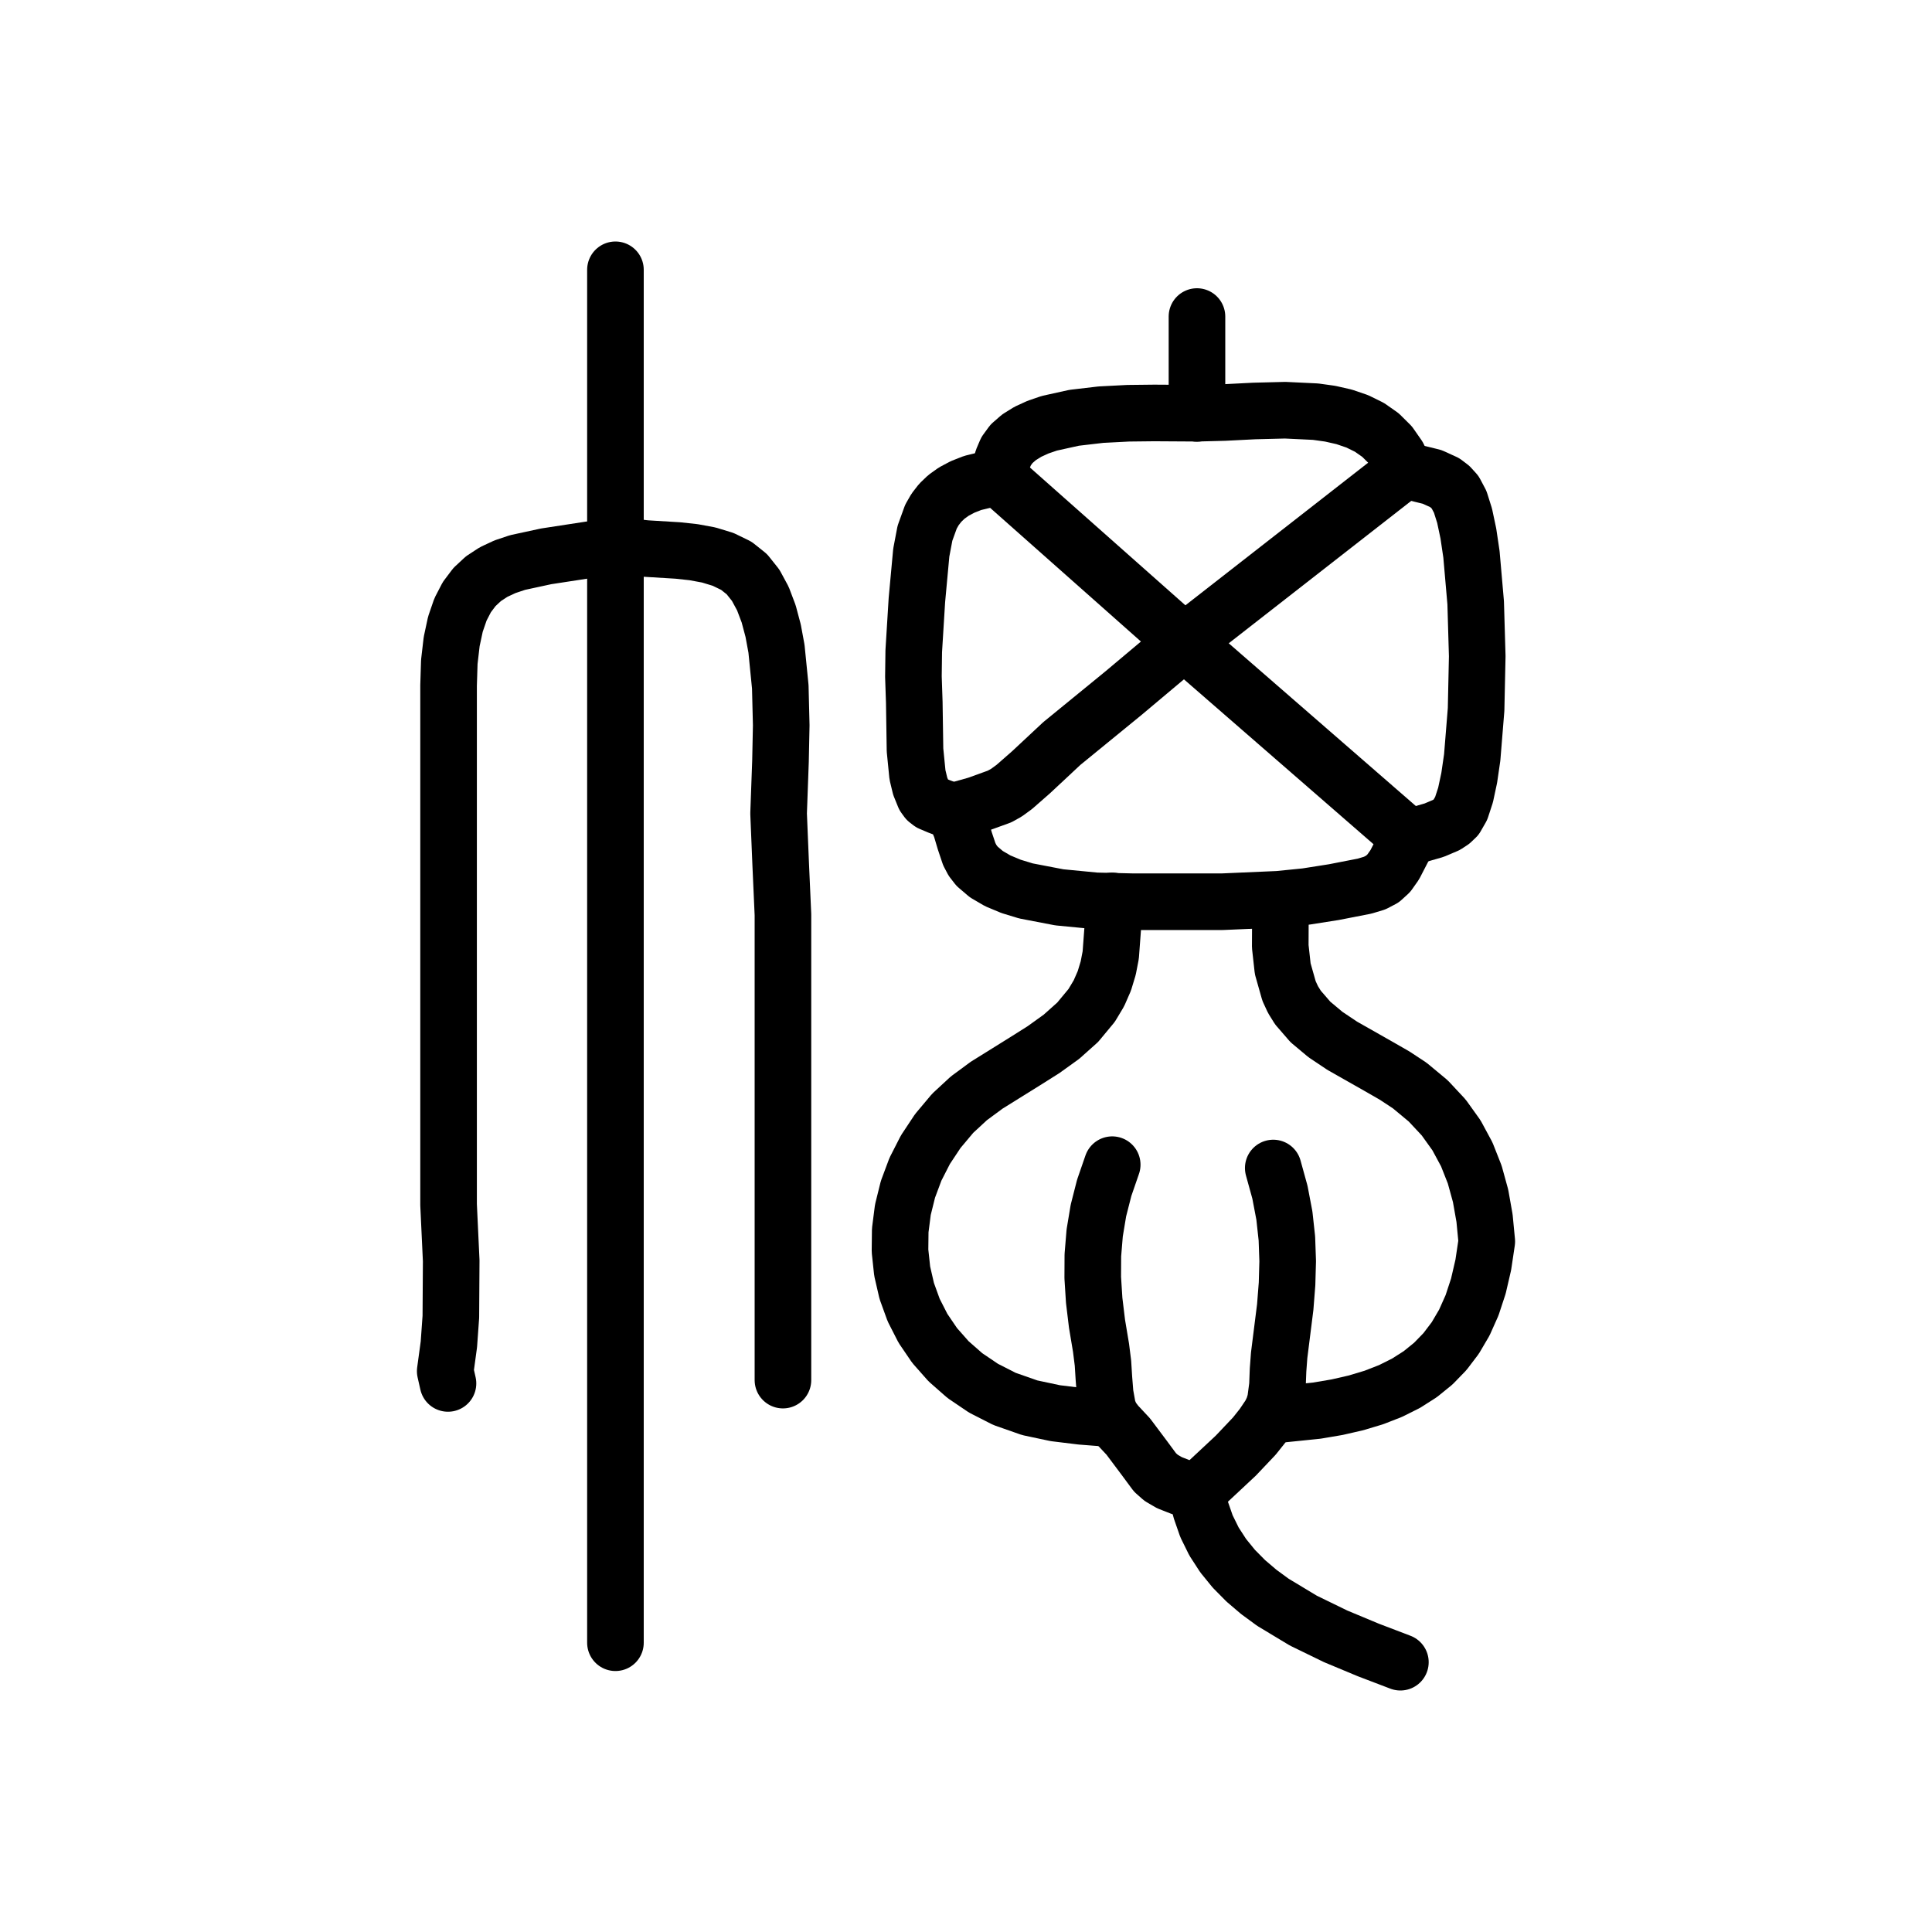
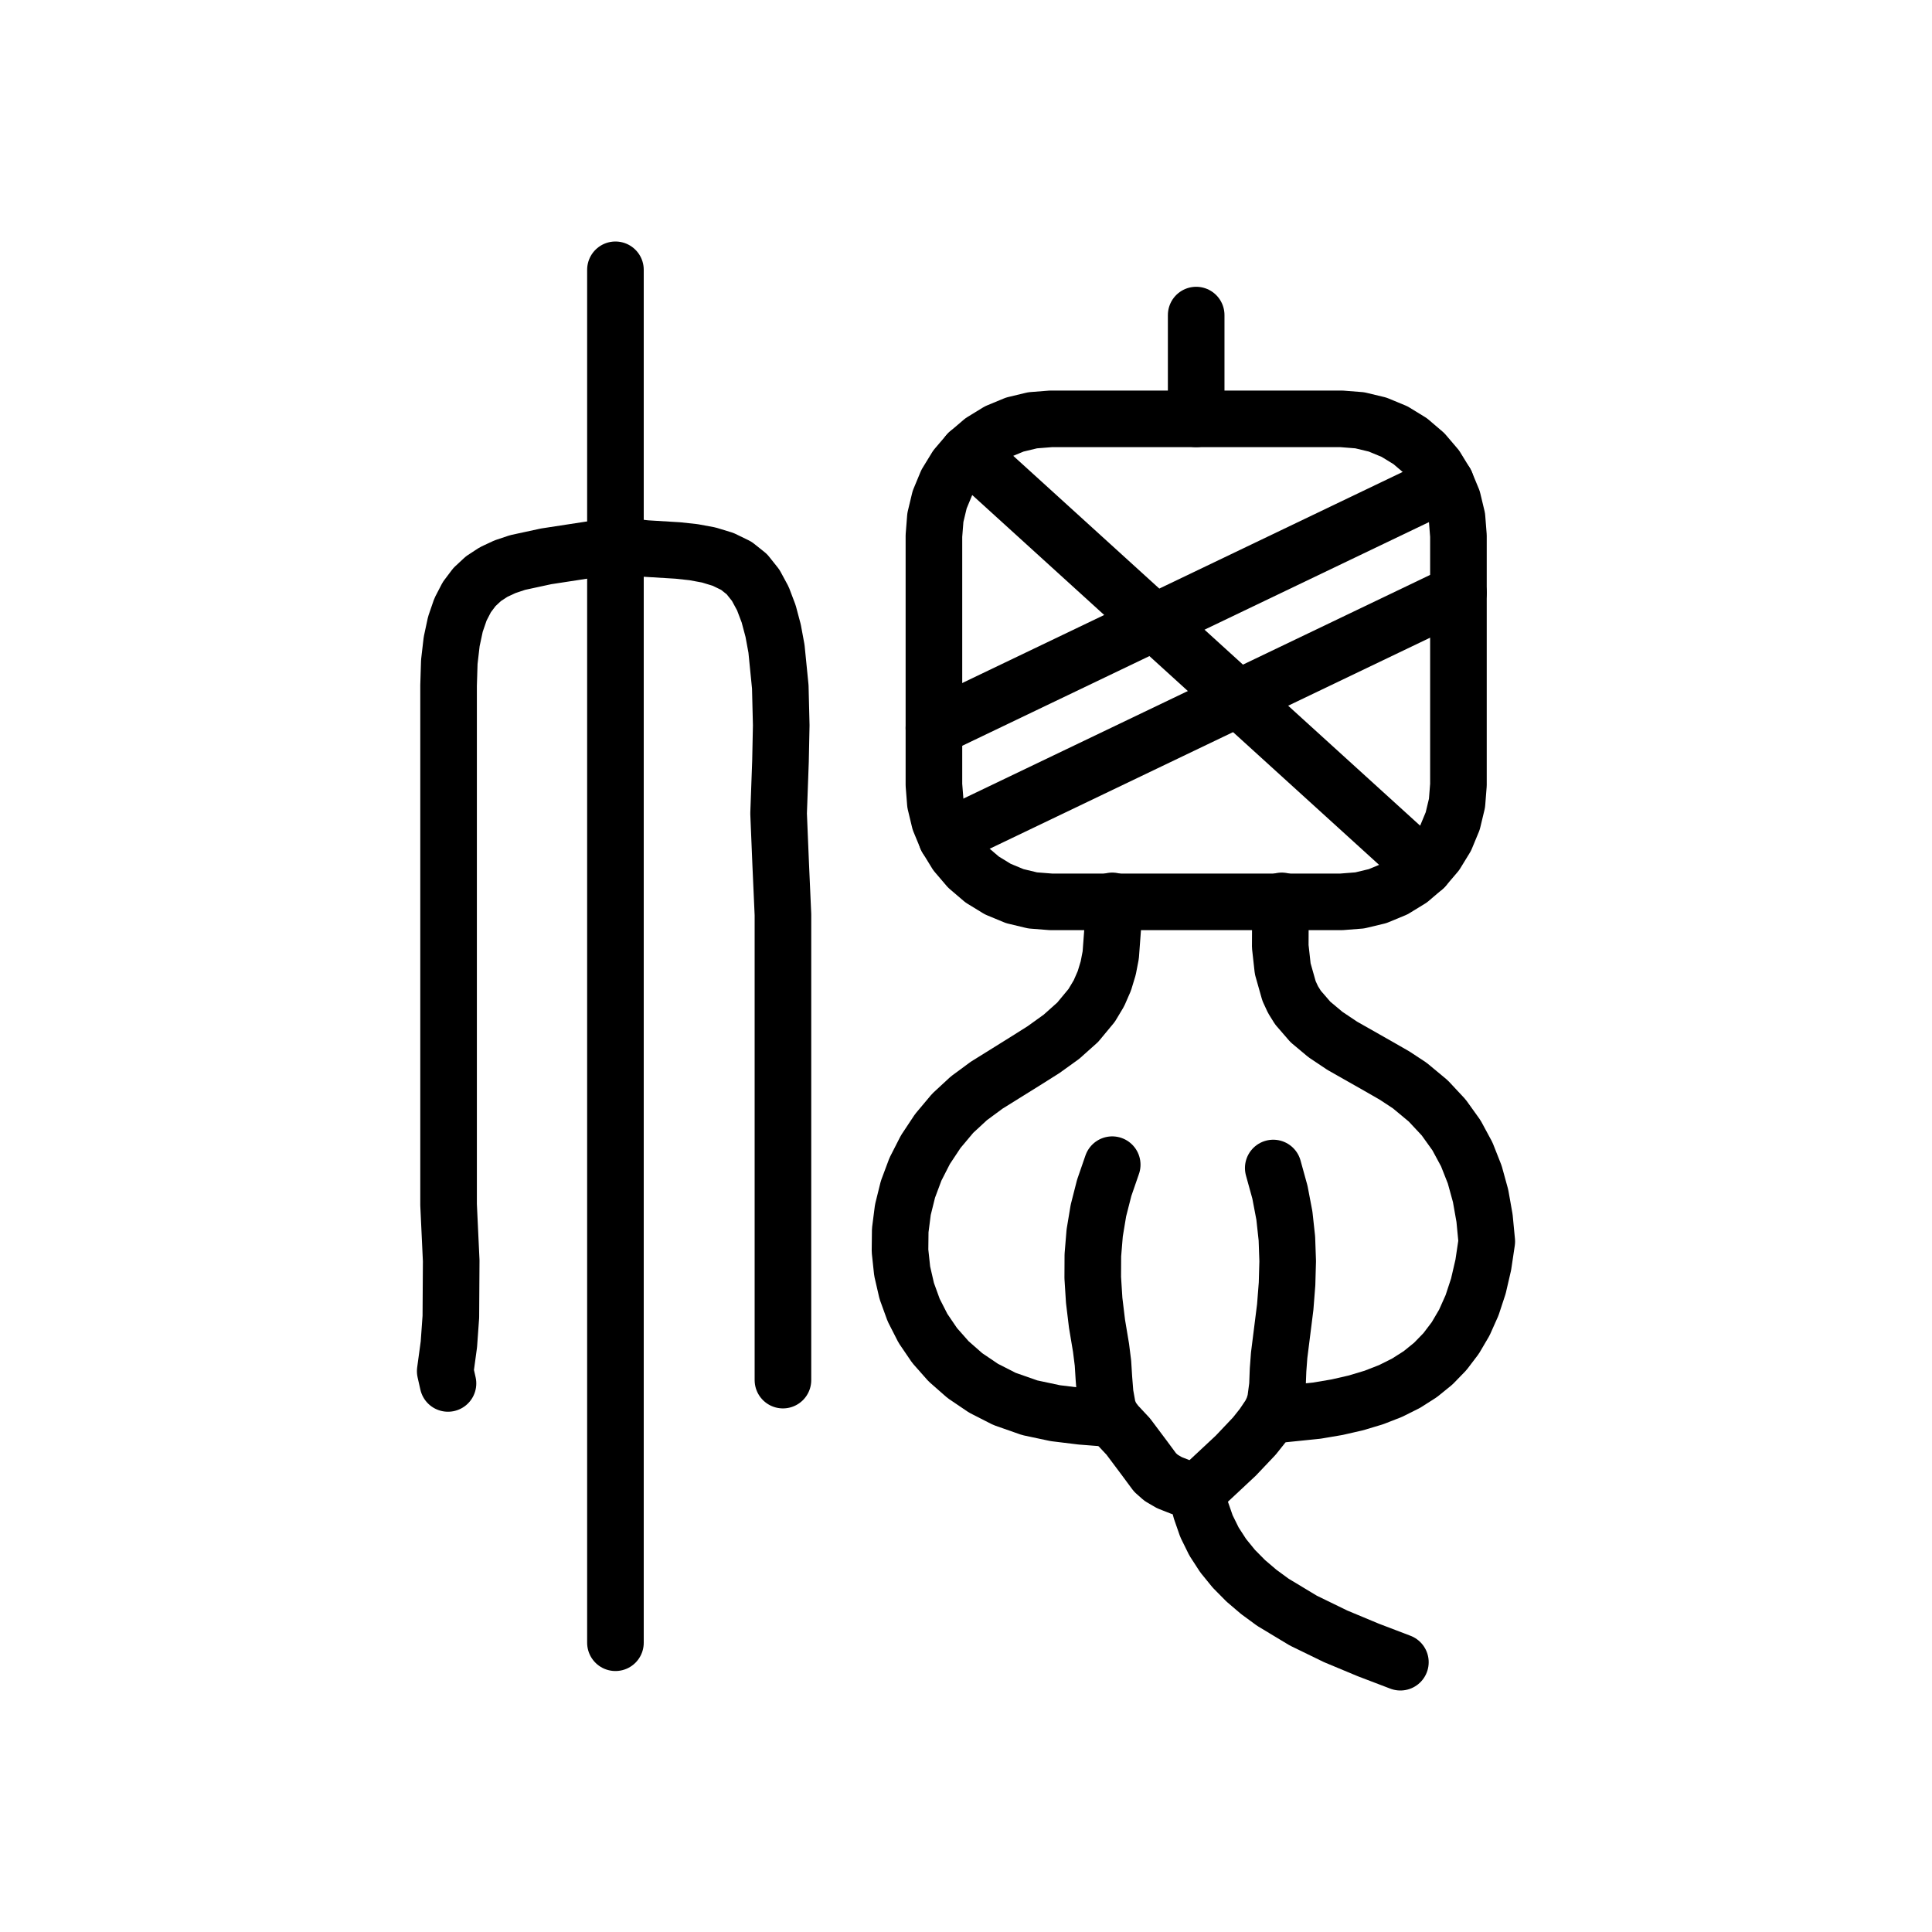
<svg xmlns="http://www.w3.org/2000/svg" viewBox="0 0 1024 1024" data-codepoint="U+3E618" data-advance="1024" data-schema="seal-centerline-1">
  <g transform="matrix(1 0 0 -1 0 832)" fill="none" stroke="#000" stroke-width="30" stroke-linecap="round" stroke-linejoin="round">
-     <path id="stroke-1" d="M 506.392 402.296 L 517.739 405.481 L 529.776 409.831 L 533.471 411.889 L 537.592 414.903 L 546.504 422.712 L 562.751 437.887 L 595.391 464.551 L 627.682 491.669" />
-     <path id="stroke-2" d="M 627.682 491.669 L 744.478 582.813" />
-     <path id="stroke-3" d="M 528.853 579.274 L 515.541 576.026 L 510.162 573.907 L 505.548 571.452 L 501.632 568.655 L 498.35 565.512 L 495.635 562.017 L 493.424 558.167 L 490.247 549.378 L 488.295 539.106 L 485.973 513.953 L 484.303 486.854 L 484.128 473.383 L 484.589 459.703 L 484.972 434.482 L 486.277 421.316 L 487.725 415.305 L 489.901 409.945 L 491.361 407.941 L 493.214 406.504 L 497.622 404.632 L 502.16 402.932 L 504.177 401.711 L 505.866 400.009 L 507.818 396.82 L 509.26 393.423 L 511.374 386.305 L 513.736 379.253 L 515.486 375.94 L 517.87 372.869 L 522.768 368.689 L 528.822 365.151 L 535.875 362.204 L 543.774 359.796 L 561.484 356.394 L 580.71 354.535 L 600.21 354.072 L 618.742 354.072 L 647.932 354.072 L 677.598 355.363 L 692.196 356.828 L 706.959 359.15 L 723.269 362.333 L 728.608 363.943 L 732.723 366.096 L 736.103 369.193 L 739.237 373.633 L 746.724 388.137" />
-     <path id="stroke-4" d="M 528.853 579.274 L 531.42 588.524 L 533.245 592.806 L 536.129 596.762 L 540.095 600.22 L 544.823 603.16 L 550.211 605.623 L 556.159 607.651 L 569.329 610.563 L 583.526 612.226 L 597.941 612.97 L 611.767 613.125 L 634.42 612.985 L 648.982 613.366 L 664.813 614.166 L 681.163 614.582 L 697.283 613.812 L 705.022 612.731 L 712.423 611.052 L 719.392 608.676 L 725.836 605.501 L 731.659 601.428 L 736.77 596.356 L 741.074 590.184 L 744.478 582.813" />
-     <path id="stroke-5" d="M 528.853 579.274 L 627.682 491.669" />
-     <path id="stroke-6" d="M 587.253 80.194 L 573.17 81.296 L 559.354 82.983 L 545.774 85.865 L 532.4 90.554 L 521.305 96.208 L 511.431 102.886 L 502.783 110.477 L 495.368 118.871 L 489.194 127.956 L 484.265 137.623 L 480.589 147.76 L 478.172 158.258 L 477.021 169.005 L 477.142 179.891 L 478.541 190.806 L 481.225 201.638 L 485.201 212.277 L 490.475 222.612 L 497.053 232.534 L 504.942 241.931 L 513.501 249.85 L 522.944 256.816 L 543.082 269.355 L 553.081 275.66 L 562.566 282.477 L 571.19 290.173 L 578.603 299.113 L 582.447 305.53 L 585.329 312.127 L 587.376 318.889 L 588.714 325.795 L 589.767 339.971 L 589.498 354.511" />
-     <path id="stroke-7" d="M 627.682 491.669 L 746.724 388.137" />
-     <path id="stroke-8" d="M 634.42 612.9 L 634.42 664.223" />
-     <path id="stroke-9" d="M 634.42 41.259 L 625.941 43.739 L 619.819 46.152 L 615.436 48.701 L 612.176 51.589 L 606.552 59.195 L 598.012 70.596 L 591.736 77.309 L 589.017 80.933 L 587.2 85.176 L 585.754 93.197 L 585.102 101.346 L 584.591 109.524 L 583.569 117.632 L 581.435 130.406 L 579.941 142.764 L 579.177 154.824 L 579.235 166.701 L 580.206 178.511 L 582.179 190.37 L 585.246 202.394 L 589.498 214.698" />
-     <path id="stroke-10" d="M 634.42 41.259 L 654.996 60.478 L 664.815 70.837 L 669.22 76.367 L 673.141 82.194 L 674.857 85.715 L 675.999 89.501 L 677.074 97.573 L 677.392 105.822 L 677.978 113.658 L 681.203 139.29 L 682.162 151.52 L 682.5 163.564 L 682.077 175.574 L 680.754 187.703 L 678.392 200.103 L 674.849 212.928" />
-     <path id="stroke-11" d="M 634.42 41.259 L 636.415 31.828 L 639.454 23.076 L 643.451 14.966 L 648.316 7.461 L 653.961 0.524 L 660.298 -5.883 L 667.237 -11.797 L 674.691 -17.255 L 690.789 -26.954 L 707.883 -35.279 L 725.267 -42.528 L 742.233 -49.0" />
-     <path id="stroke-12" d="M 674.849 81.964 L 697.982 84.341 L 708.667 86.157 L 718.748 88.463 L 728.212 91.313 L 737.047 94.761 L 745.24 98.861 L 752.779 103.666 L 759.65 109.231 L 765.843 115.61 L 771.343 122.856 L 776.138 131.024 L 780.217 140.167 L 783.565 150.339 L 786.172 161.595 L 788.024 173.987 L 786.835 186.343 L 784.741 198.174 L 781.636 209.454 L 777.414 220.153 L 771.97 230.246 L 765.196 239.703 L 756.988 248.498 L 747.239 256.602 L 739.206 261.897 L 730.255 267.033 L 711.452 277.7 L 702.527 283.669 L 694.537 290.354 L 687.945 297.972 L 685.318 302.2 L 683.214 306.744 L 679.87 318.554 L 678.564 330.355 L 678.615 342.292 L 679.342 354.511" />
-     <path id="stroke-13" d="M 744.478 582.813 L 759.065 579.229 L 765.687 576.209 L 768.635 573.966 L 771.267 571.071 L 773.94 566.018 L 776.271 558.633 L 778.26 549.253 L 779.902 538.215 L 782.14 512.508 L 782.965 484.202 L 782.358 455.988 L 780.299 430.558 L 778.719 419.727 L 776.768 410.601 L 774.445 403.516 L 771.747 398.809 L 769.389 396.565 L 766.579 394.725 L 760.066 391.97 L 746.724 388.137" />
-     <path id="stroke-14" d="M 237.441 98.753 L 235.976 105.24 L 237.917 119.476 L 238.961 134.064 L 239.147 163.804 L 237.755 193.475 L 237.755 222.093 L 237.755 345.418 L 237.755 407.105 L 237.755 468.699 L 238.142 481.171 L 239.395 491.947 L 241.371 501.167 L 244.055 508.971 L 247.435 515.497 L 251.497 520.886 L 256.23 525.276 L 261.619 528.807 L 267.651 531.619 L 274.314 533.85 L 289.48 537.128 L 326.806 542.855 L 342.556 541.246 L 359.298 540.229 L 367.611 539.329 L 375.656 537.844 L 383.259 535.526 L 390.249 532.132 L 395.839 527.681 L 400.511 521.821 L 404.34 514.745 L 407.406 506.648 L 409.784 497.726 L 411.552 488.174 L 413.567 467.956 L 414.069 447.555 L 413.675 428.529 L 412.671 400.84 L 413.777 374.079 L 414.976 347.196 L 414.976 100.515" />
-     <path id="stroke-15" d="M 326.196 -38.678 L 326.196 689.0" />
+     <path id="stroke-1" d="M 587.253 80.194 L 573.17 81.296 L 559.354 82.983 L 545.774 85.865 L 532.4 90.554 L 521.305 96.208 L 511.431 102.886 L 502.783 110.477 L 495.368 118.871 L 489.194 127.956 L 484.265 137.623 L 480.589 147.76 L 478.172 158.258 L 477.021 169.005 L 477.142 179.891 L 478.541 190.806 L 481.225 201.638 L 485.201 212.277 L 490.475 222.612 L 497.053 232.534 L 504.942 241.931 L 513.501 249.85 L 522.944 256.816 L 543.082 269.355 L 553.081 275.66 L 562.566 282.477 L 571.19 290.173 L 578.603 299.113 L 582.447 305.53 L 585.329 312.127 L 587.376 318.889 L 588.714 325.795 L 589.767 339.971 L 589.498 354.511" />
+     <path id="stroke-2" d="M 634.42 41.259 L 625.941 43.739 L 619.819 46.152 L 615.436 48.701 L 612.176 51.589 L 606.552 59.195 L 598.012 70.596 L 591.736 77.309 L 589.017 80.933 L 587.2 85.176 L 585.754 93.197 L 585.102 101.346 L 584.591 109.524 L 583.569 117.632 L 581.435 130.406 L 579.941 142.764 L 579.177 154.824 L 579.235 166.701 L 580.206 178.511 L 582.179 190.37 L 585.246 202.394 L 589.498 214.698" />
+     <path id="stroke-3" d="M 634.42 41.259 L 654.996 60.478 L 664.815 70.837 L 669.22 76.367 L 673.141 82.194 L 674.857 85.715 L 675.999 89.501 L 677.074 97.573 L 677.392 105.822 L 677.978 113.658 L 681.203 139.29 L 682.162 151.52 L 682.5 163.564 L 682.077 175.574 L 680.754 187.703 L 678.392 200.103 L 674.849 212.928" />
+     <path id="stroke-4" d="M 634.42 41.259 L 636.415 31.828 L 639.454 23.076 L 643.451 14.966 L 648.316 7.461 L 653.961 0.524 L 660.298 -5.883 L 667.237 -11.797 L 674.691 -17.255 L 690.789 -26.954 L 707.883 -35.279 L 725.267 -42.528 L 742.233 -49.0" />
+     <path id="stroke-5" d="M 674.849 81.964 L 697.982 84.341 L 708.667 86.157 L 718.748 88.463 L 728.212 91.313 L 737.047 94.761 L 745.24 98.861 L 752.779 103.666 L 759.65 109.231 L 765.843 115.61 L 771.343 122.856 L 776.138 131.024 L 780.217 140.167 L 783.565 150.339 L 786.172 161.595 L 788.024 173.987 L 786.835 186.343 L 784.741 198.174 L 781.636 209.454 L 777.414 220.153 L 771.97 230.246 L 765.196 239.703 L 756.988 248.498 L 747.239 256.602 L 739.206 261.897 L 730.255 267.033 L 711.452 277.7 L 702.527 283.669 L 694.537 290.354 L 687.945 297.972 L 685.318 302.2 L 683.214 306.744 L 679.87 318.554 L 678.564 330.355 L 678.615 342.292 L 679.342 354.511" />
+     <path id="stroke-6" d="M 237.441 98.753 L 235.976 105.24 L 237.917 119.476 L 238.961 134.064 L 239.147 163.804 L 237.755 193.475 L 237.755 222.093 L 237.755 345.418 L 237.755 407.105 L 237.755 468.699 L 238.142 481.171 L 239.395 491.947 L 241.371 501.167 L 244.055 508.971 L 247.435 515.497 L 251.497 520.886 L 256.23 525.276 L 261.619 528.807 L 267.651 531.619 L 274.314 533.85 L 289.48 537.128 L 326.806 542.855 L 342.556 541.246 L 359.298 540.229 L 367.611 539.329 L 375.656 537.844 L 383.259 535.526 L 390.249 532.132 L 395.839 527.681 L 400.511 521.821 L 404.34 514.745 L 407.406 506.648 L 409.784 497.726 L 411.552 488.174 L 413.567 467.956 L 414.069 447.555 L 413.675 428.529 L 412.671 400.84 L 413.777 374.079 L 414.976 347.196 L 414.976 100.515" />
+     <path id="stroke-7" d="M 326.196 -38.678 L 326.196 689.0" />
+     <path id="stroke-8" d="M 773.0 548.0 L 772.237 557.699 L 769.966 567.159 L 766.242 576.147 L 761.159 584.443 L 754.841 591.841 L 747.443 598.159 L 739.147 603.242 L 730.159 606.966 L 720.699 609.237 L 711.0 610.0 L 557.0 610.0 L 547.301 609.237 L 537.841 606.966 L 528.853 603.242 L 520.557 598.159 L 513.159 591.841 L 506.841 584.443 L 501.758 576.147 L 498.034 567.159 L 495.763 557.699 L 495.0 548.0 L 495.0 416.0 L 495.763 406.301 L 498.034 396.841 L 501.758 387.853 L 506.841 379.557 L 513.159 372.159 L 520.557 365.841 L 528.853 360.758 L 537.841 357.034 L 547.301 354.763 L 557.0 354.0 L 711.0 354.0 L 720.699 354.763 L 730.159 357.034 L 739.147 360.758 L 747.443 365.841 L 754.841 372.159 L 761.159 379.557 L 766.242 387.853 L 769.966 396.841 L 772.237 406.301 L 773.0 416.0 Z" />
+     <path id="stroke-9" d="M 513.159 591.841 L 754.841 372.159" />
+     <path id="stroke-10" d="M 495.0 446.16 L 766.242 576.147" />
+     <path id="stroke-11" d="M 501.758 387.853 L 773.0 517.84" />
+     <path id="stroke-12" d="M 634.0 610.0 L 634.0 665.0" />
  </g>
</svg>
